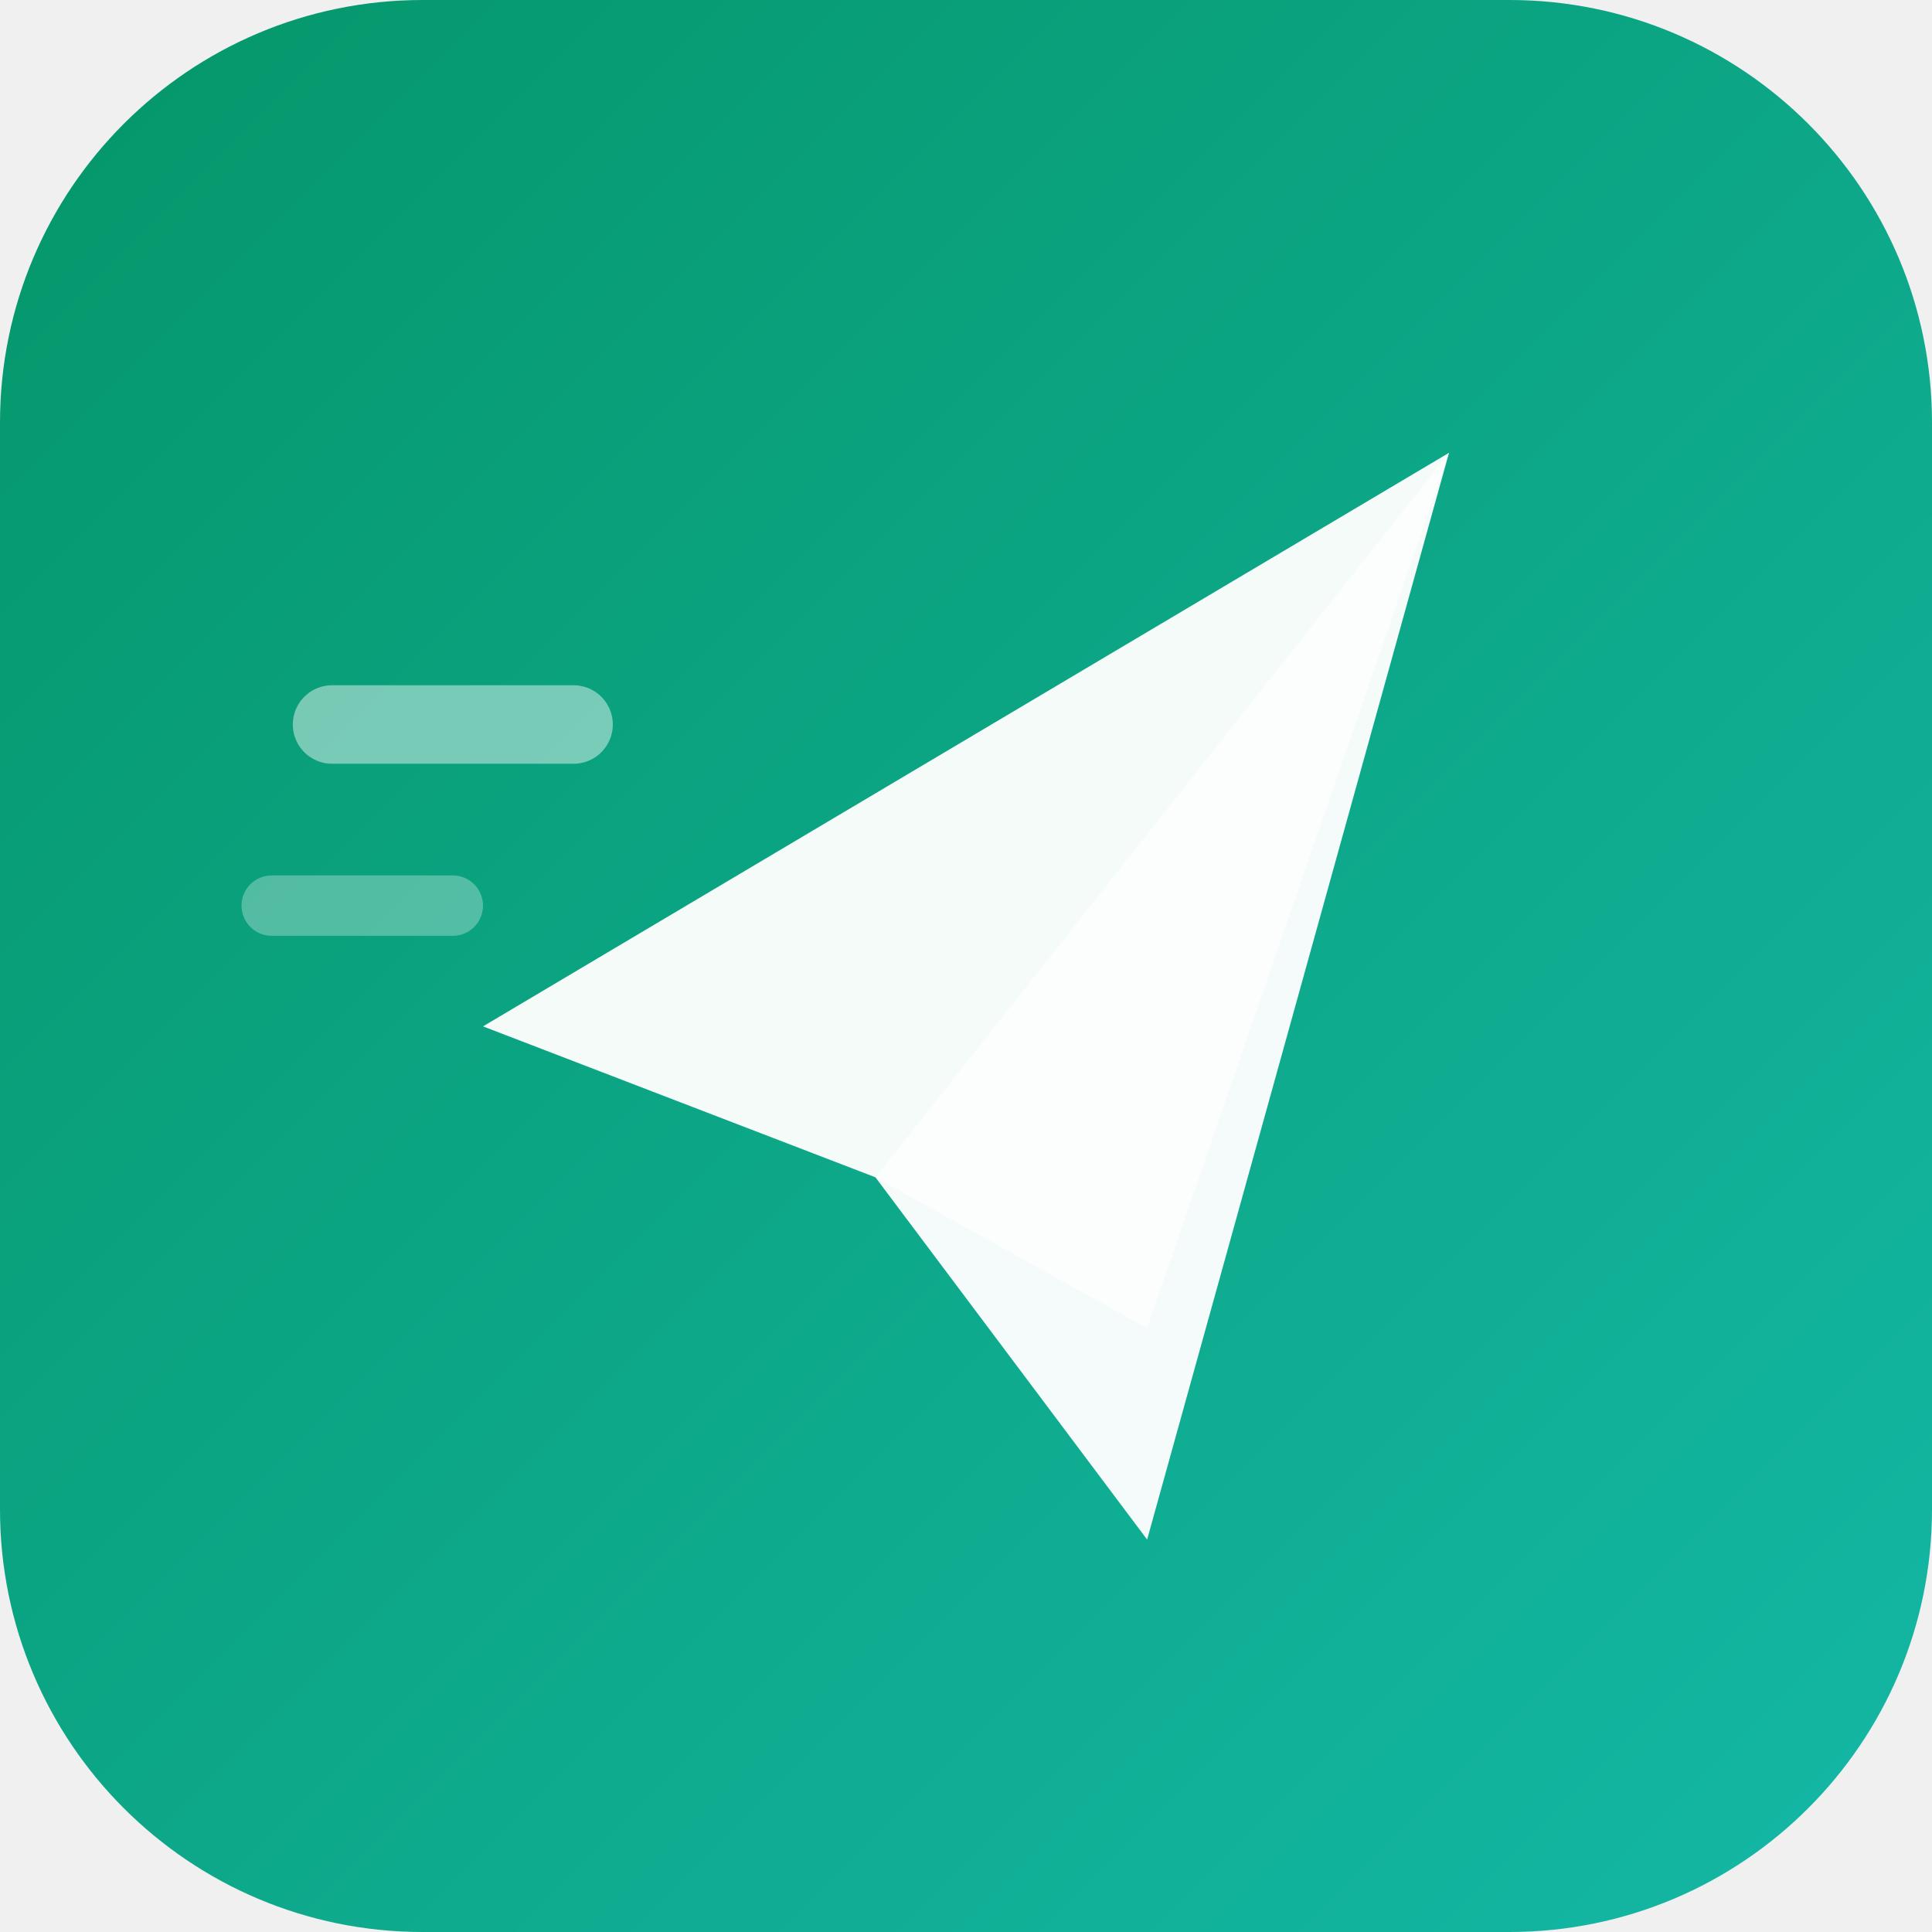
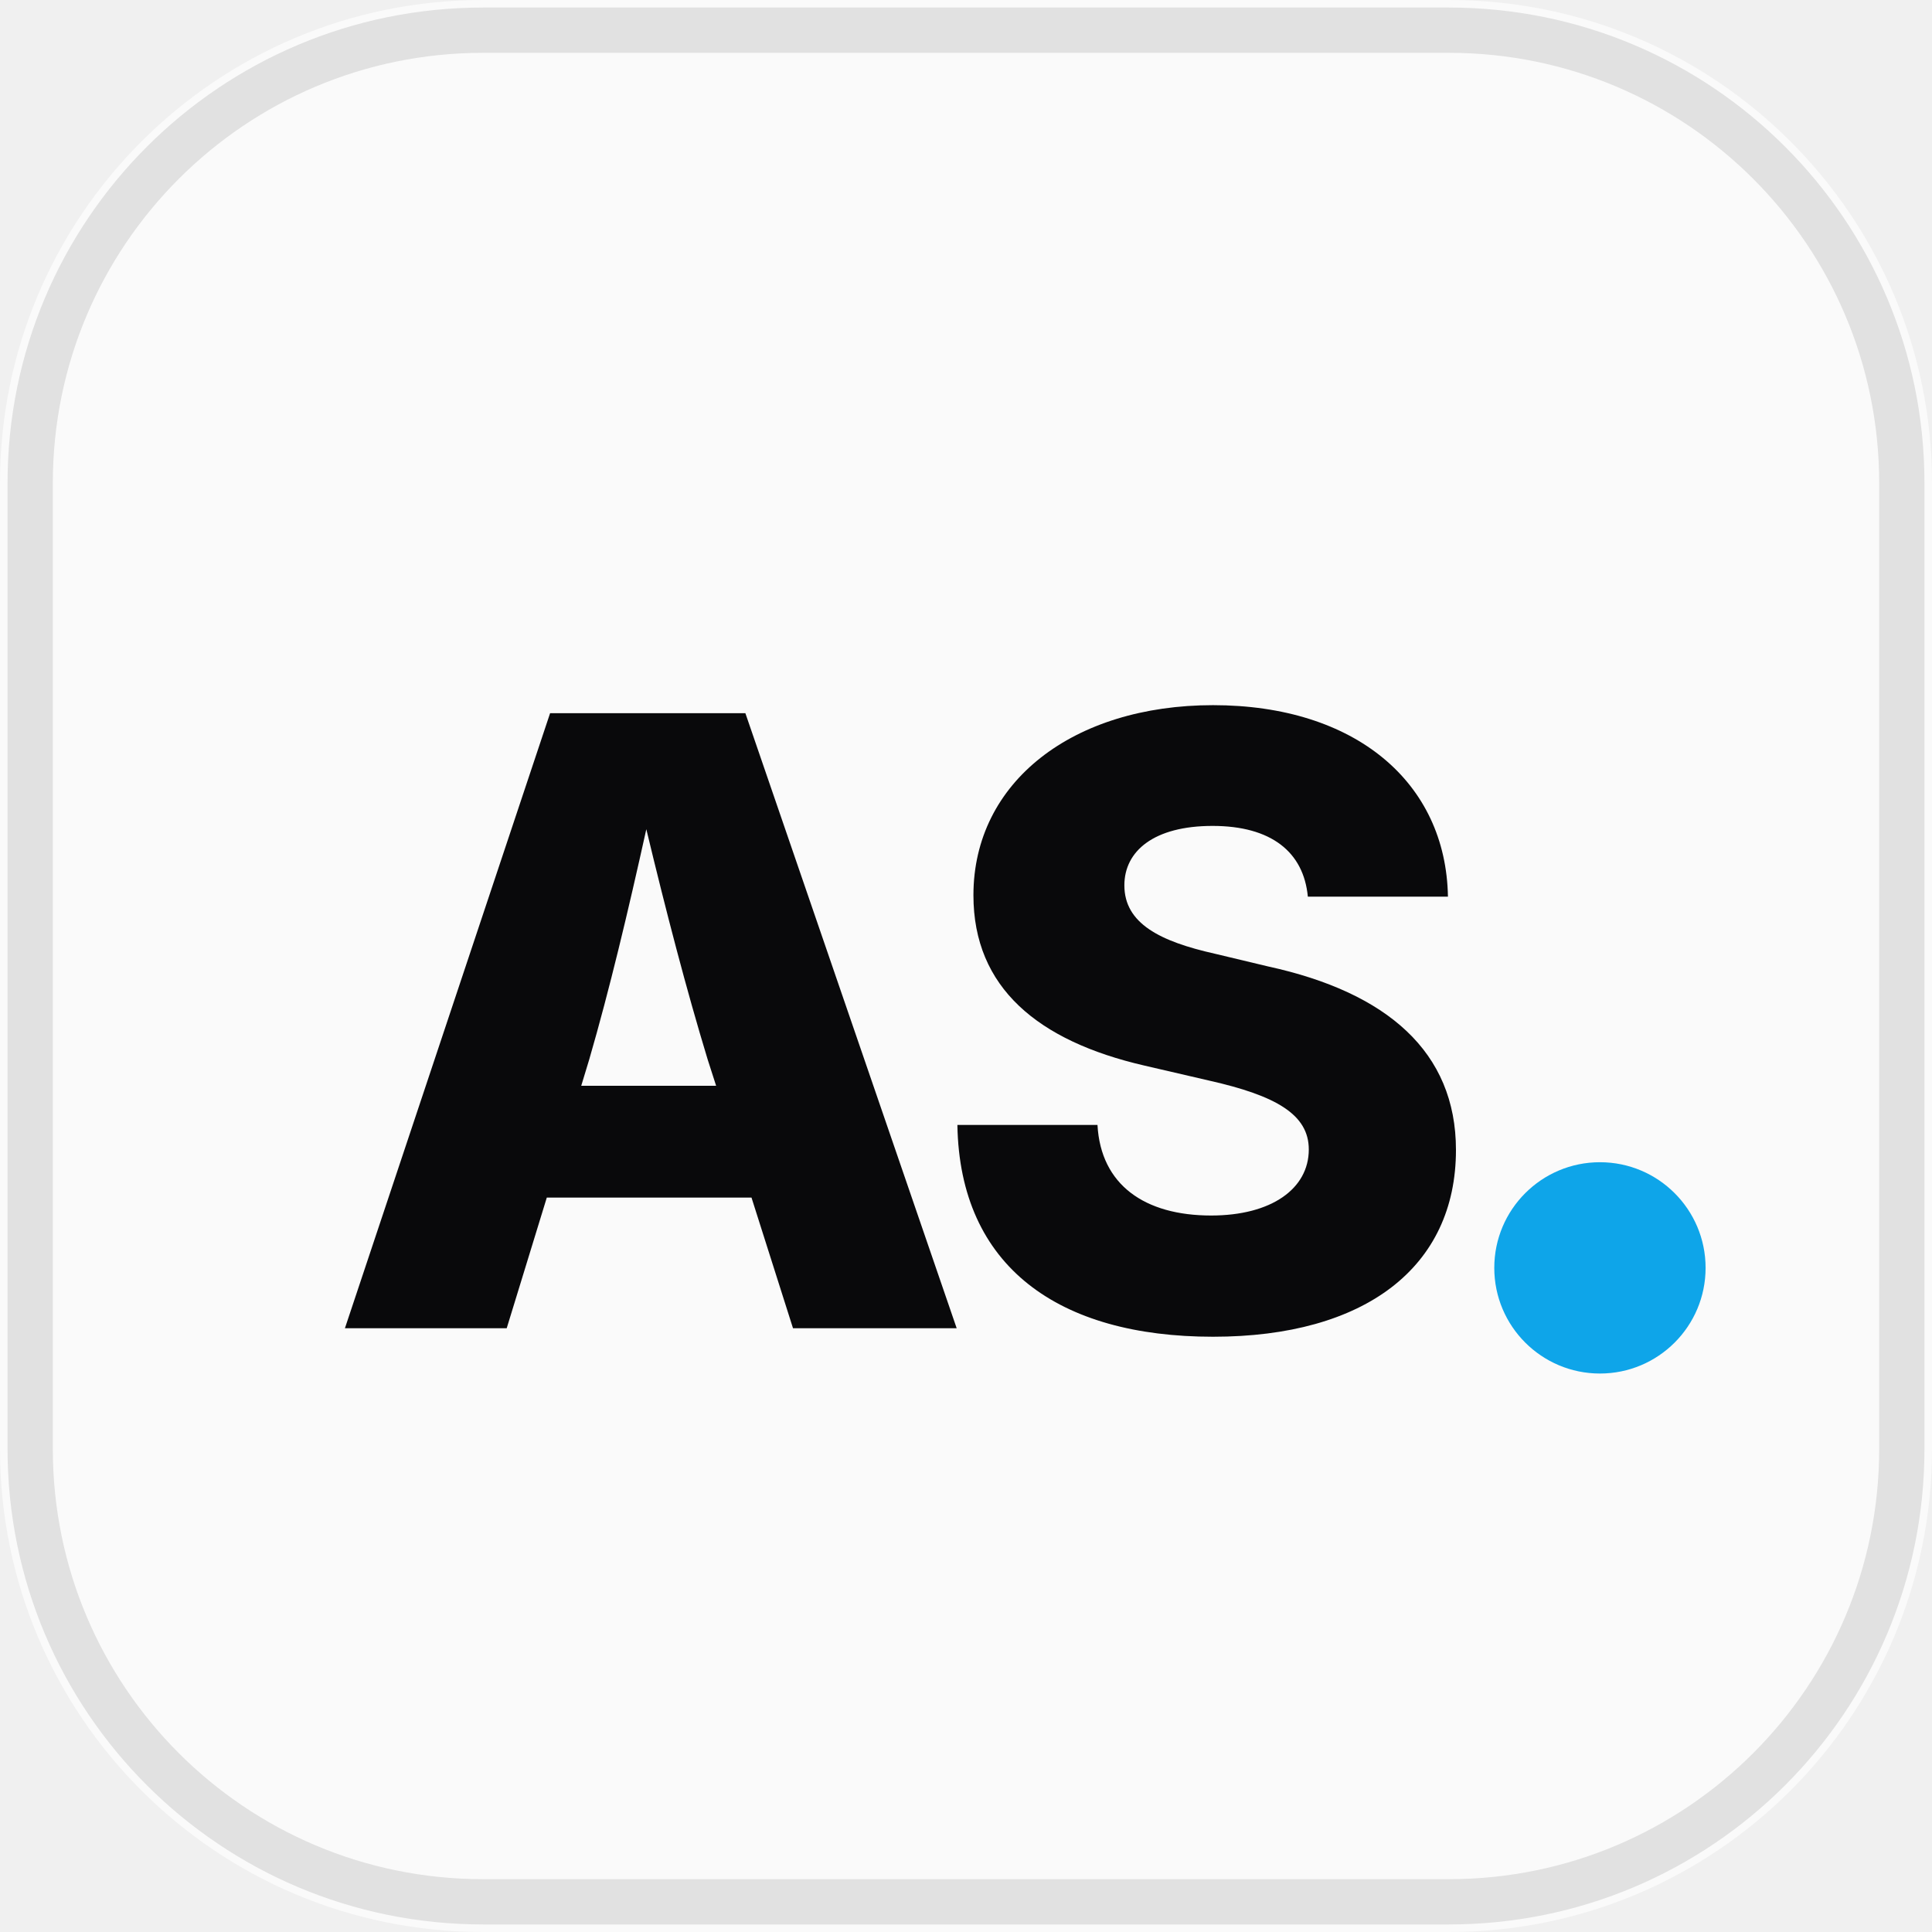
- <svg xmlns="http://www.w3.org/2000/svg" viewBox="0 0 32 32">
-   <defs>
-     <linearGradient id="bg" x1="0%" y1="0%" x2="100%" y2="100%">
-       <stop offset="0%" stop-color="#059669" />
-       <stop offset="100%" stop-color="#14b8a6" />
-     </linearGradient>
-   </defs>
-   <rect width="32" height="32" rx="7" fill="url(#bg)" />
-   <path d="M8 17l16-9.5-5 18-4.5-6L8 17z" fill="white" fill-opacity="0.95" />
-   <path d="M14.5 19.5L19 22l5-14.5-9.5 12z" fill="white" fill-opacity="0.7" />
-   <line x1="5.5" y1="12" x2="9.5" y2="12" stroke="white" stroke-width="1.3" stroke-linecap="round" opacity="0.45" />
-   <line x1="4.5" y1="15" x2="7.5" y2="15" stroke="white" stroke-width="1" stroke-linecap="round" opacity="0.3" />
+ <svg xmlns="http://www.w3.org/2000/svg" viewBox="0 0 64 64" width="64" height="64">
+   <style>
+     /* Verbatim from alishahid-dev portfolio favicon — Ali's craftsperson mark. */
+     .bg-fill { fill: #fafafa; }
+     .bg-stroke { stroke: rgba(0, 0, 0, 0.10); }
+     .fg { fill: #09090b; }
+     .accent { fill: #0ea5e9; }
+     @media (prefers-color-scheme: dark) {
+       .bg-fill { fill: #09090b; }
+       .bg-stroke { stroke: rgba(255, 255, 255, 0.18); }
+       .fg { fill: #fafafa; }
+       .accent { fill: #38bdf8; }
+     }
+   </style>
+   <rect class="bg-fill" width="64" height="64" rx="16" />
+   <rect class="bg-stroke" x="1" y="1" width="62" height="62" rx="15" fill="none" stroke-width="1.5" />
+   <text class="fg" x="30" y="44" text-anchor="middle" font-family="system-ui, -apple-system, sans-serif" font-weight="800" font-size="28" letter-spacing="-1">AS</text>
+   <circle class="accent" cx="53" cy="42" r="3.5" />
</svg>
